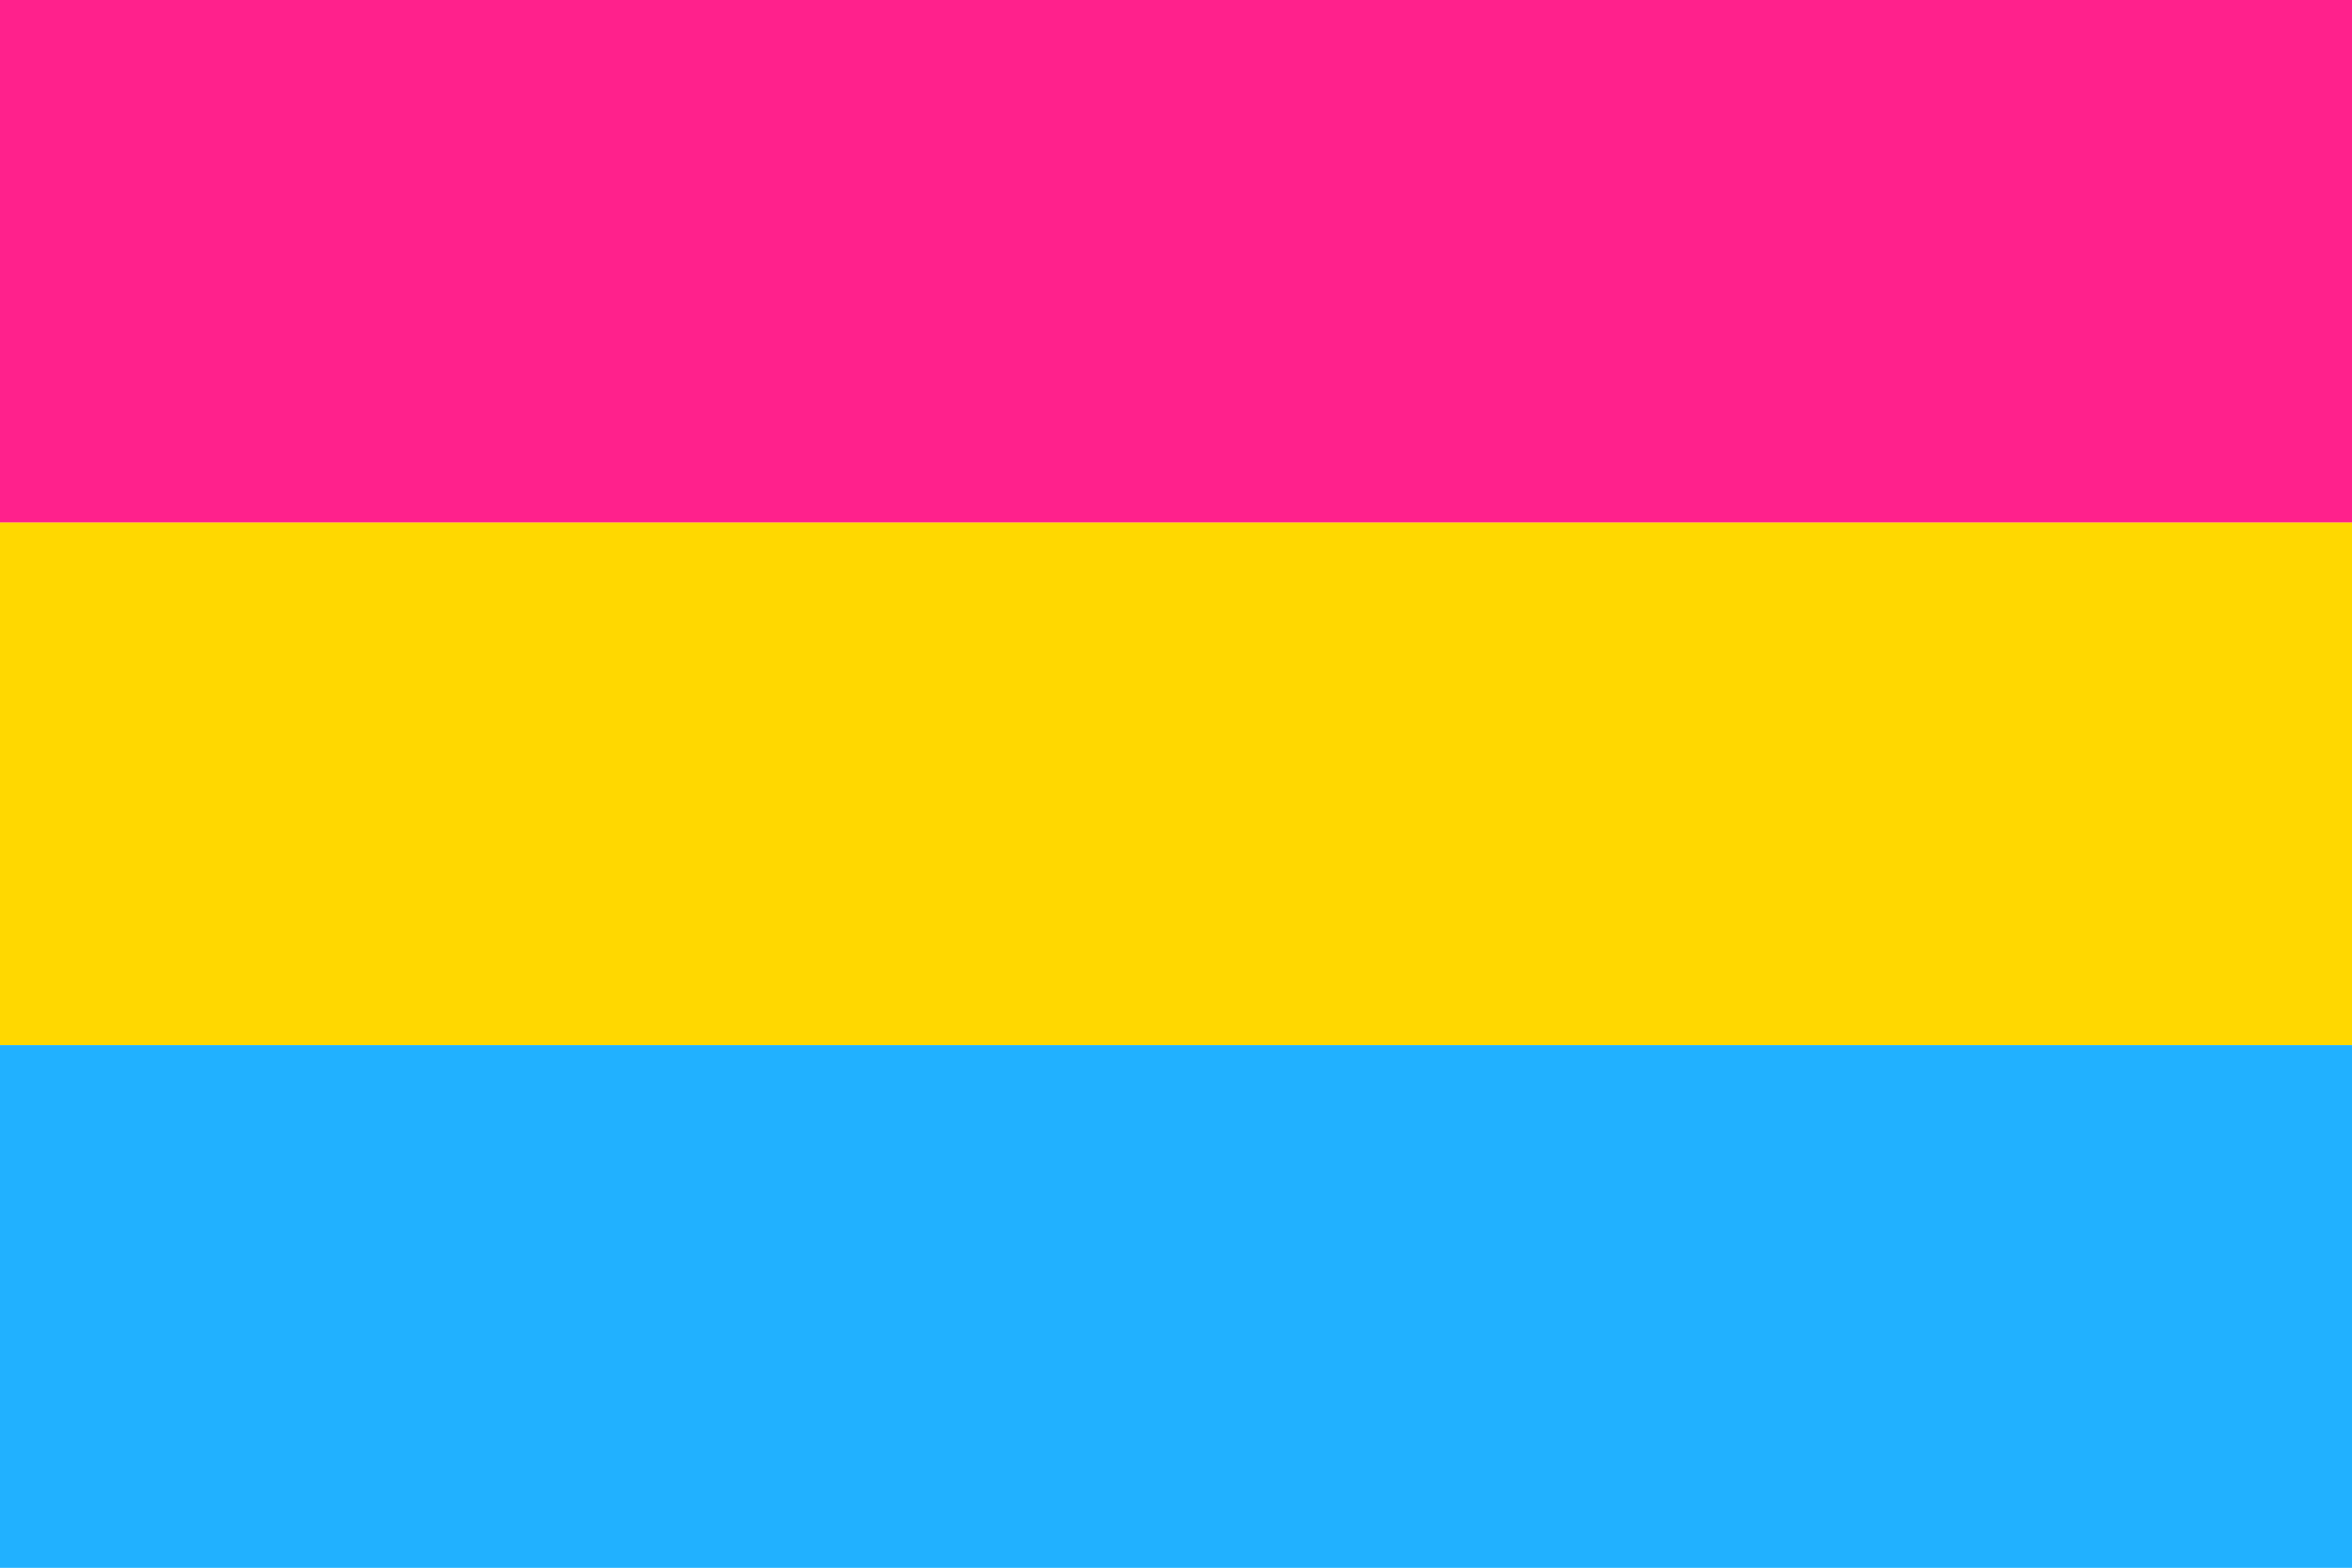
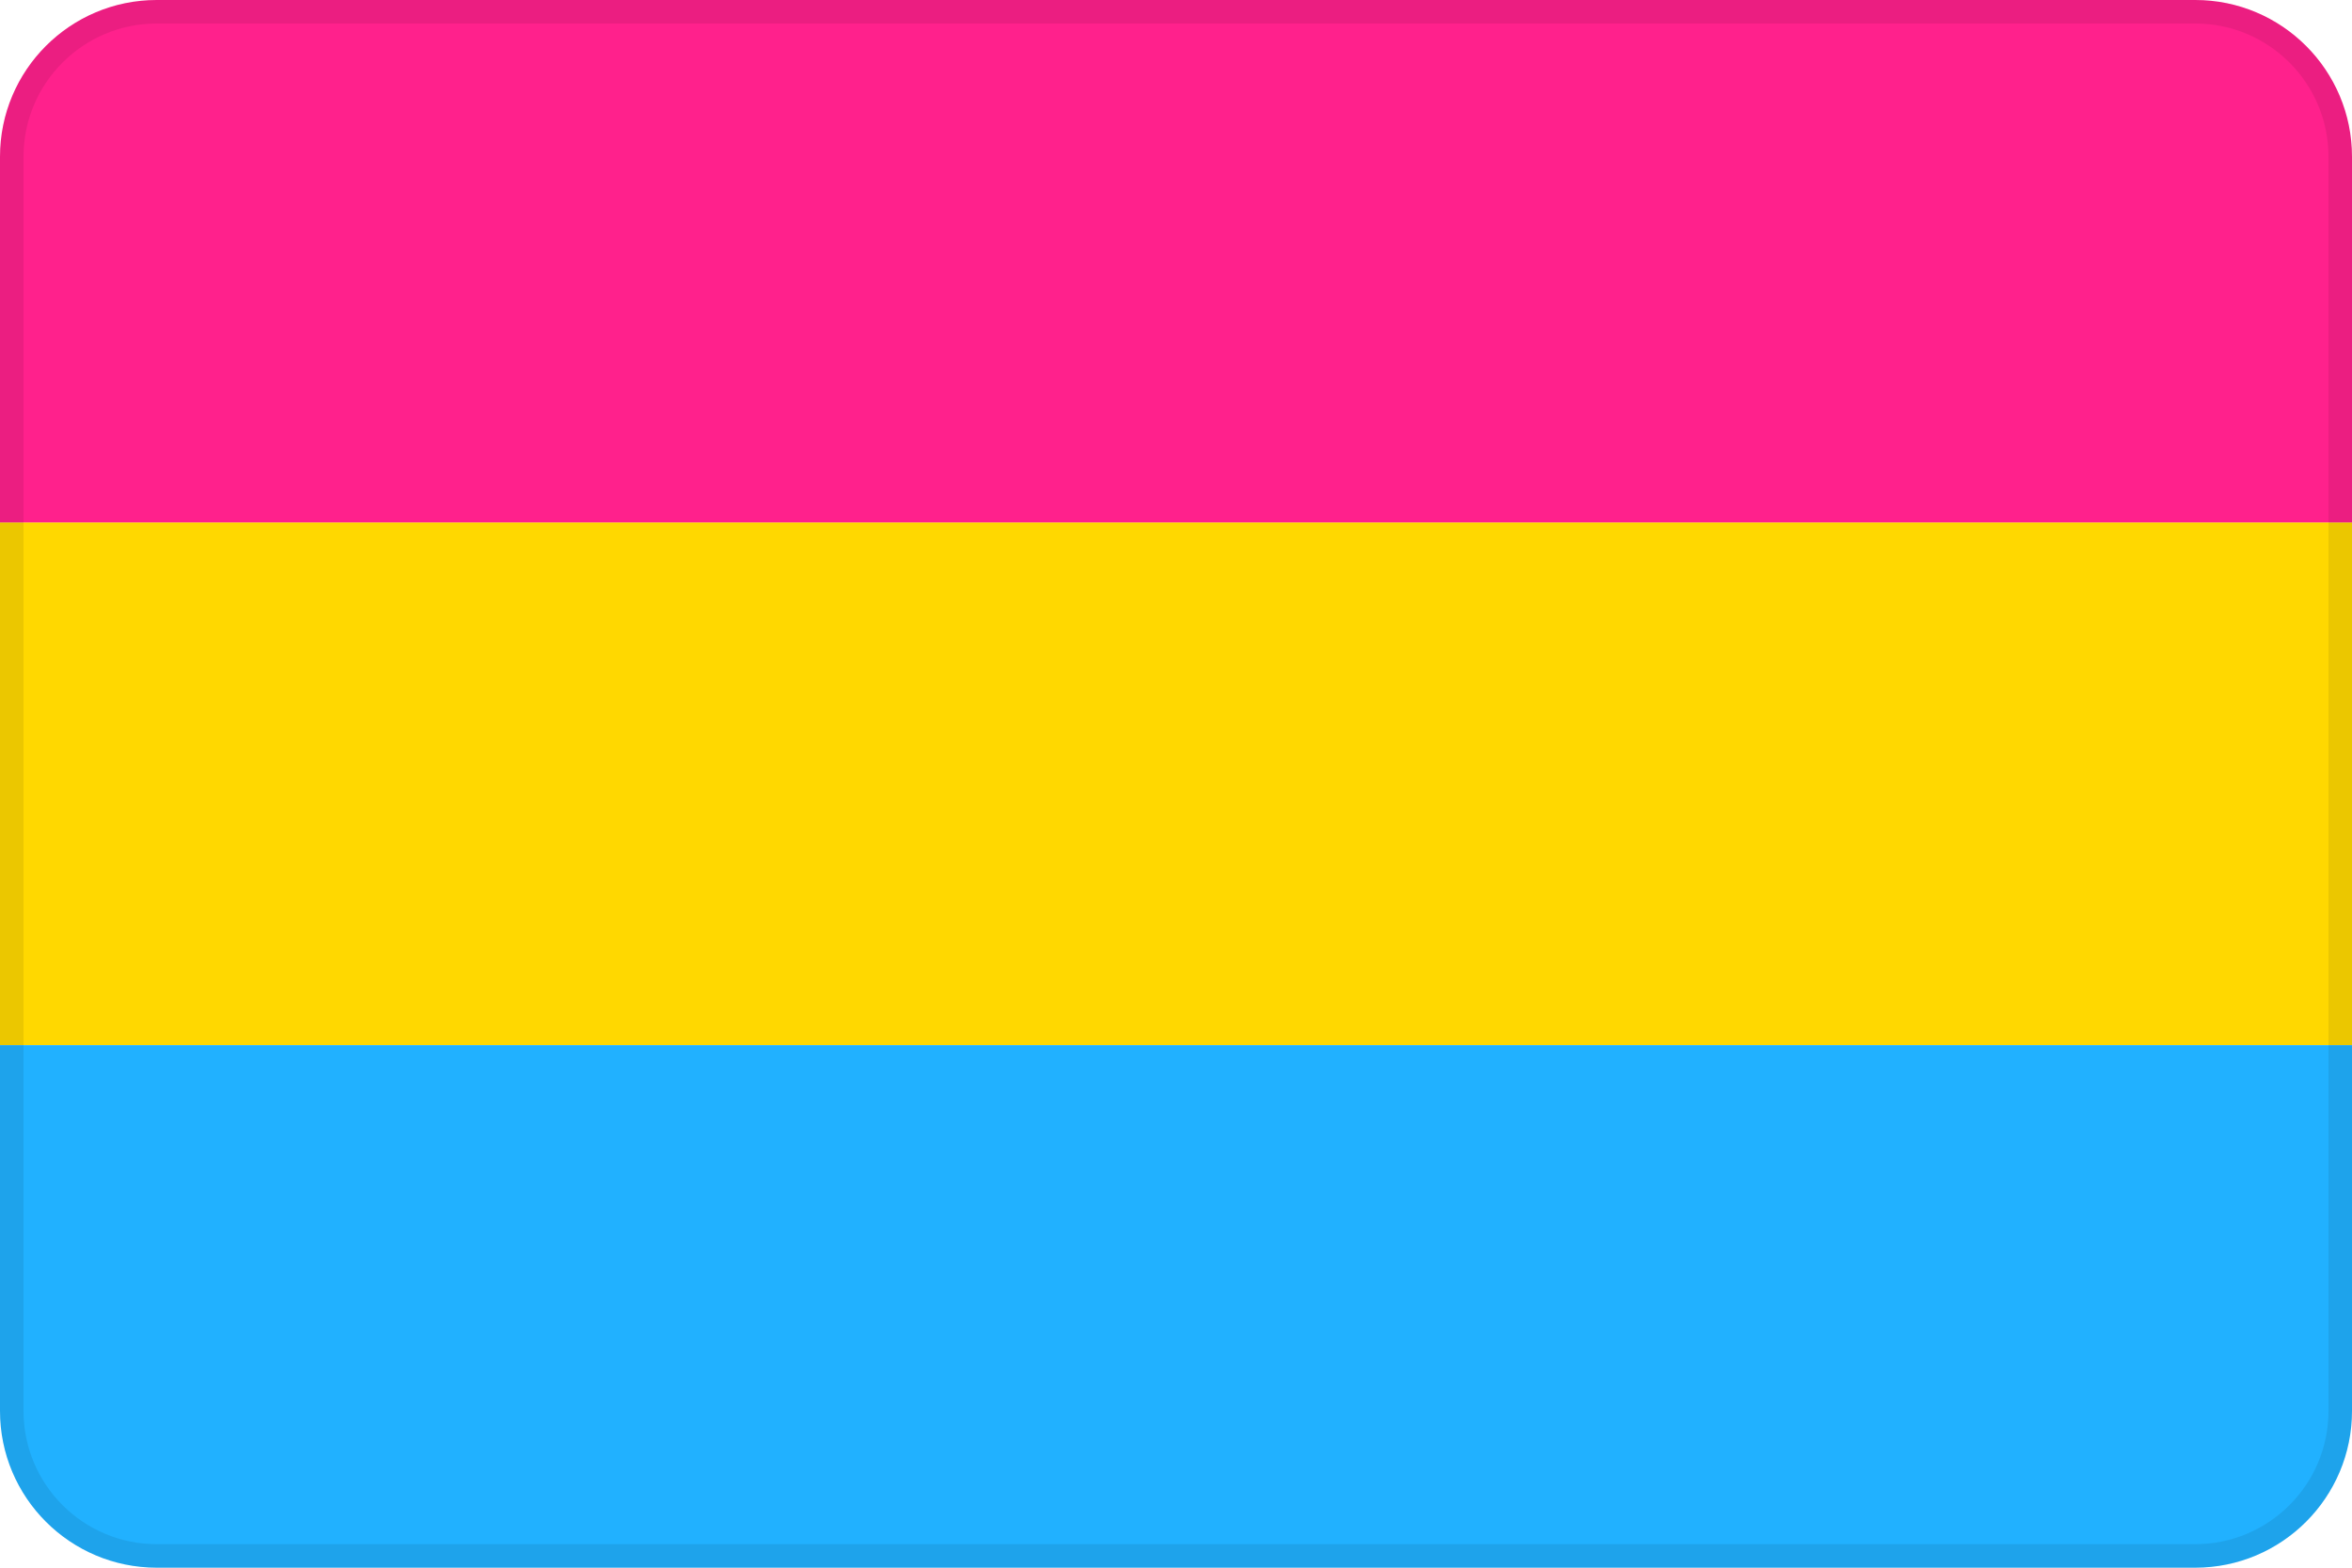
<svg xmlns="http://www.w3.org/2000/svg" viewBox="0 0 150 100" role="img">
-   <rect y="0" width="150" height="33.343" fill="#FF218C" />
-   <rect y="33.333" width="150" height="33.343" fill="#FFD800" />
-   <rect y="66.667" width="150" height="33.343" fill="#21B1FF" />
+   <defs>
+     <clipPath id="flag">
+       <rect width="150" height="100" rx="10" />
+     </clipPath>
+   </defs>
+   <g clip-path="url(#flag)">
+     <rect y="0" width="150" height="33.343" fill="#FF218C" />
+     <rect y="33.333" width="150" height="33.343" fill="#FFD800" />
+     <rect y="66.667" width="150" height="33.343" fill="#21B1FF" />
+   </g>
+   <rect x="0.75" y="0.75" width="148.5" height="98.5" rx="9.25" fill="none" stroke="#000000" stroke-opacity="0.08" stroke-width="1.5" />
</svg>
